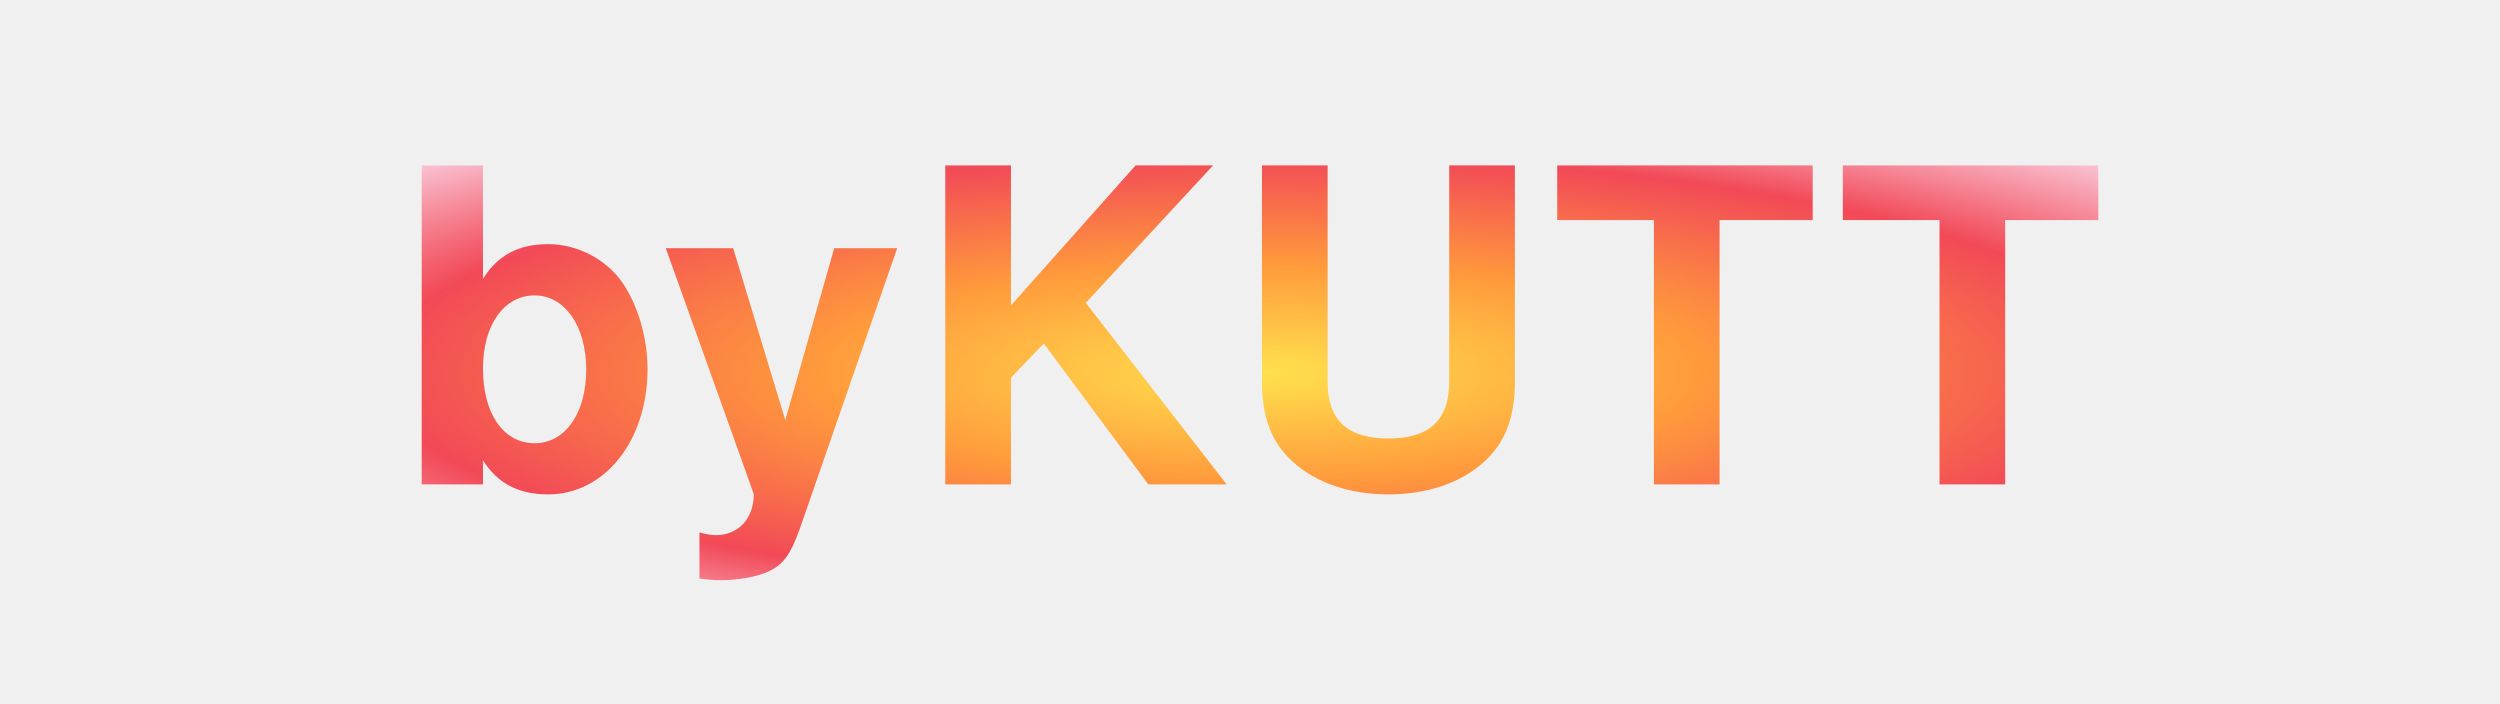
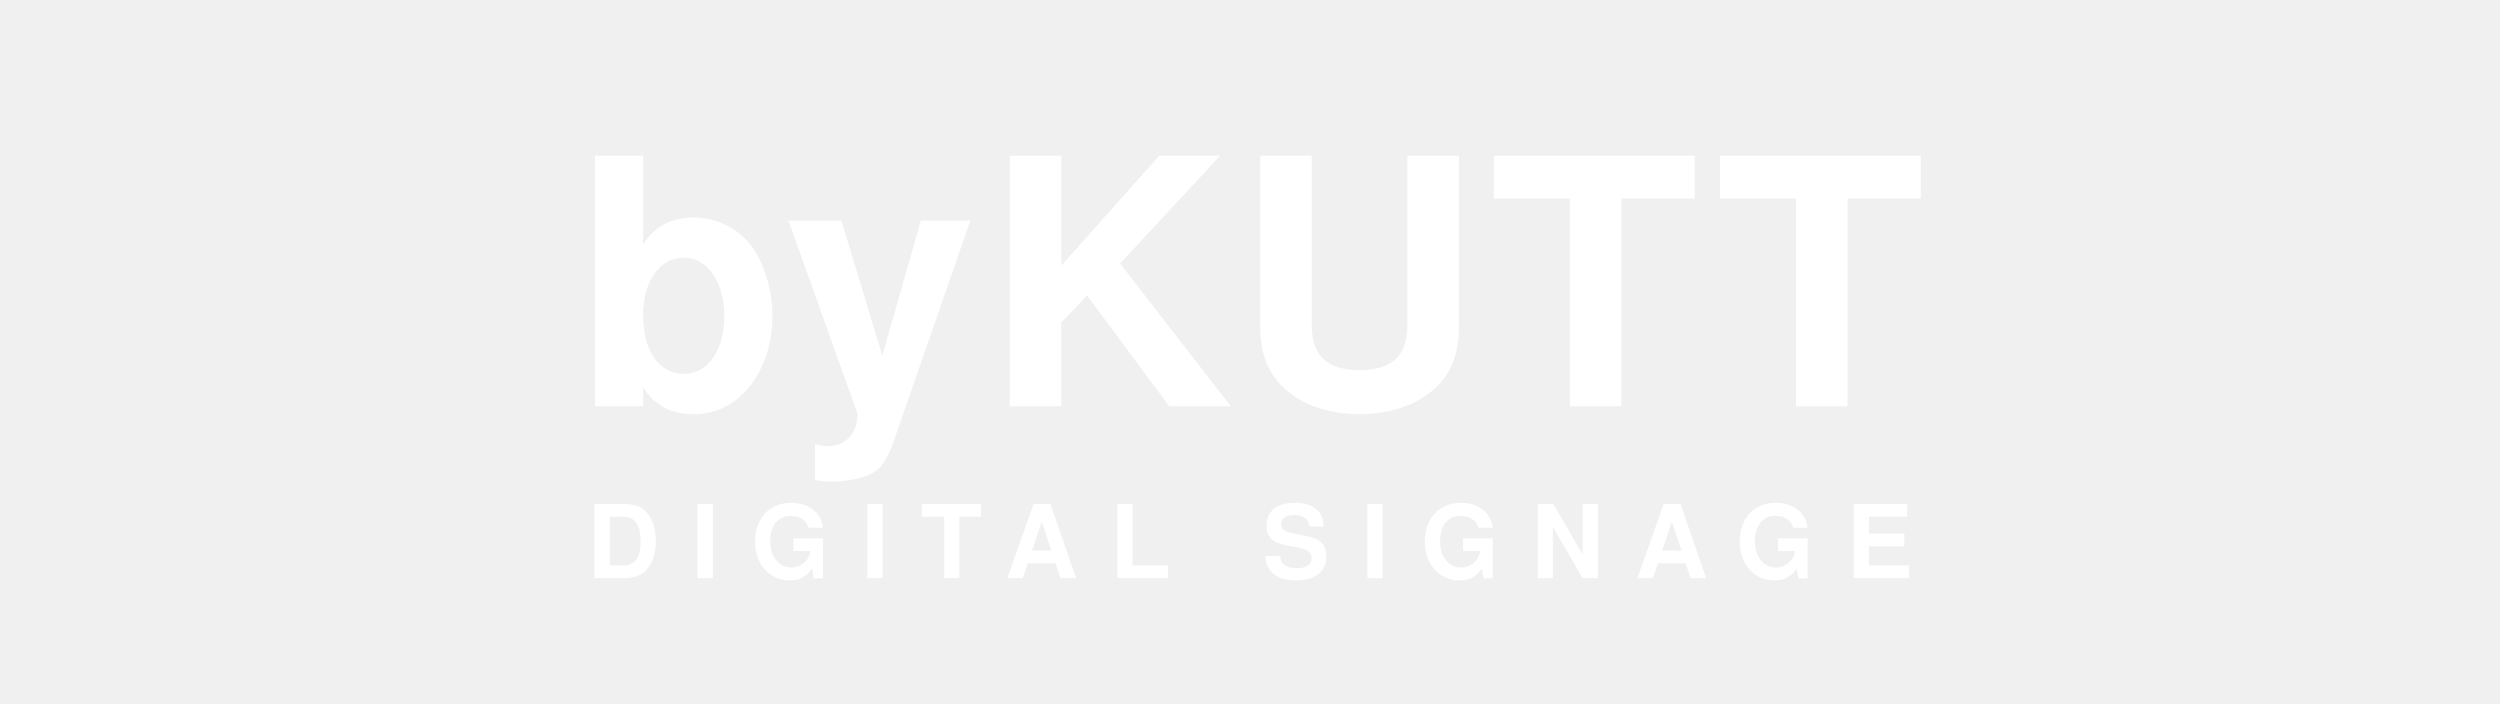
- <svg xmlns="http://www.w3.org/2000/svg" viewBox="0 0 320 90" width="320" height="90" role="img" aria-label="byKUTT">
-   <defs>
-     <radialGradient id="bykuttGradient" cx="50%" cy="50%" r="75%" gradientUnits="objectBoundingBox">
-       <stop offset="0%" stop-color="#ffe14d">
-         <animate attributeName="stop-color" values="#ffe14d;#ff9a3c;#f24957;#fbdff0;#ffe14d" dur="10s" repeatCount="indefinite" calcMode="linear" />
-       </stop>
-       <stop offset="35%" stop-color="#ff9a3c">
-         <animate attributeName="stop-color" values="#ff9a3c;#f24957;#fbdff0;#ffe14d;#ff9a3c" dur="10s" repeatCount="indefinite" calcMode="linear" />
-       </stop>
-       <stop offset="70%" stop-color="#f24957">
-         <animate attributeName="stop-color" values="#f24957;#fbdff0;#ffe14d;#ff9a3c;#f24957" dur="10s" repeatCount="indefinite" calcMode="linear" />
-       </stop>
-       <stop offset="100%" stop-color="#fbdff0">
-         <animate attributeName="stop-color" values="#fbdff0;#ffe14d;#ff9a3c;#f24957;#fbdff0" dur="10s" repeatCount="indefinite" calcMode="linear" />
-       </stop>
-       <animateTransform attributeName="gradientTransform" type="rotate" from="0 0.5 0.5" to="360 0.5 0.5" dur="18s" repeatCount="indefinite" />
-     </radialGradient>
-   </defs>
-   <text x="50%" y="62" text-anchor="middle" font-family="-apple-system, 'Segoe UI', Helvetica, Arial, sans-serif" font-size="56" font-weight="800" letter-spacing="1" fill="url(#bykuttGradient)">byKUTT</text>
+ <svg xmlns="http://www.w3.org/2000/svg" viewBox="0 0 320 90" width="320" height="90" role="img" aria-label="byKUTT — Digital Signage">
+   <text x="50%" y="52" text-anchor="middle" font-family="-apple-system, 'Segoe UI', Helvetica, Arial, sans-serif" font-size="44" font-weight="800" letter-spacing="1" fill="#ffffff">byKUTT</text>
+   <text x="50%" y="74" text-anchor="middle" font-family="-apple-system, 'Segoe UI', Helvetica, Arial, sans-serif" font-size="13" font-weight="600" letter-spacing="4" fill="#ffffff">DIGITAL SIGNAGE</text>
</svg>
